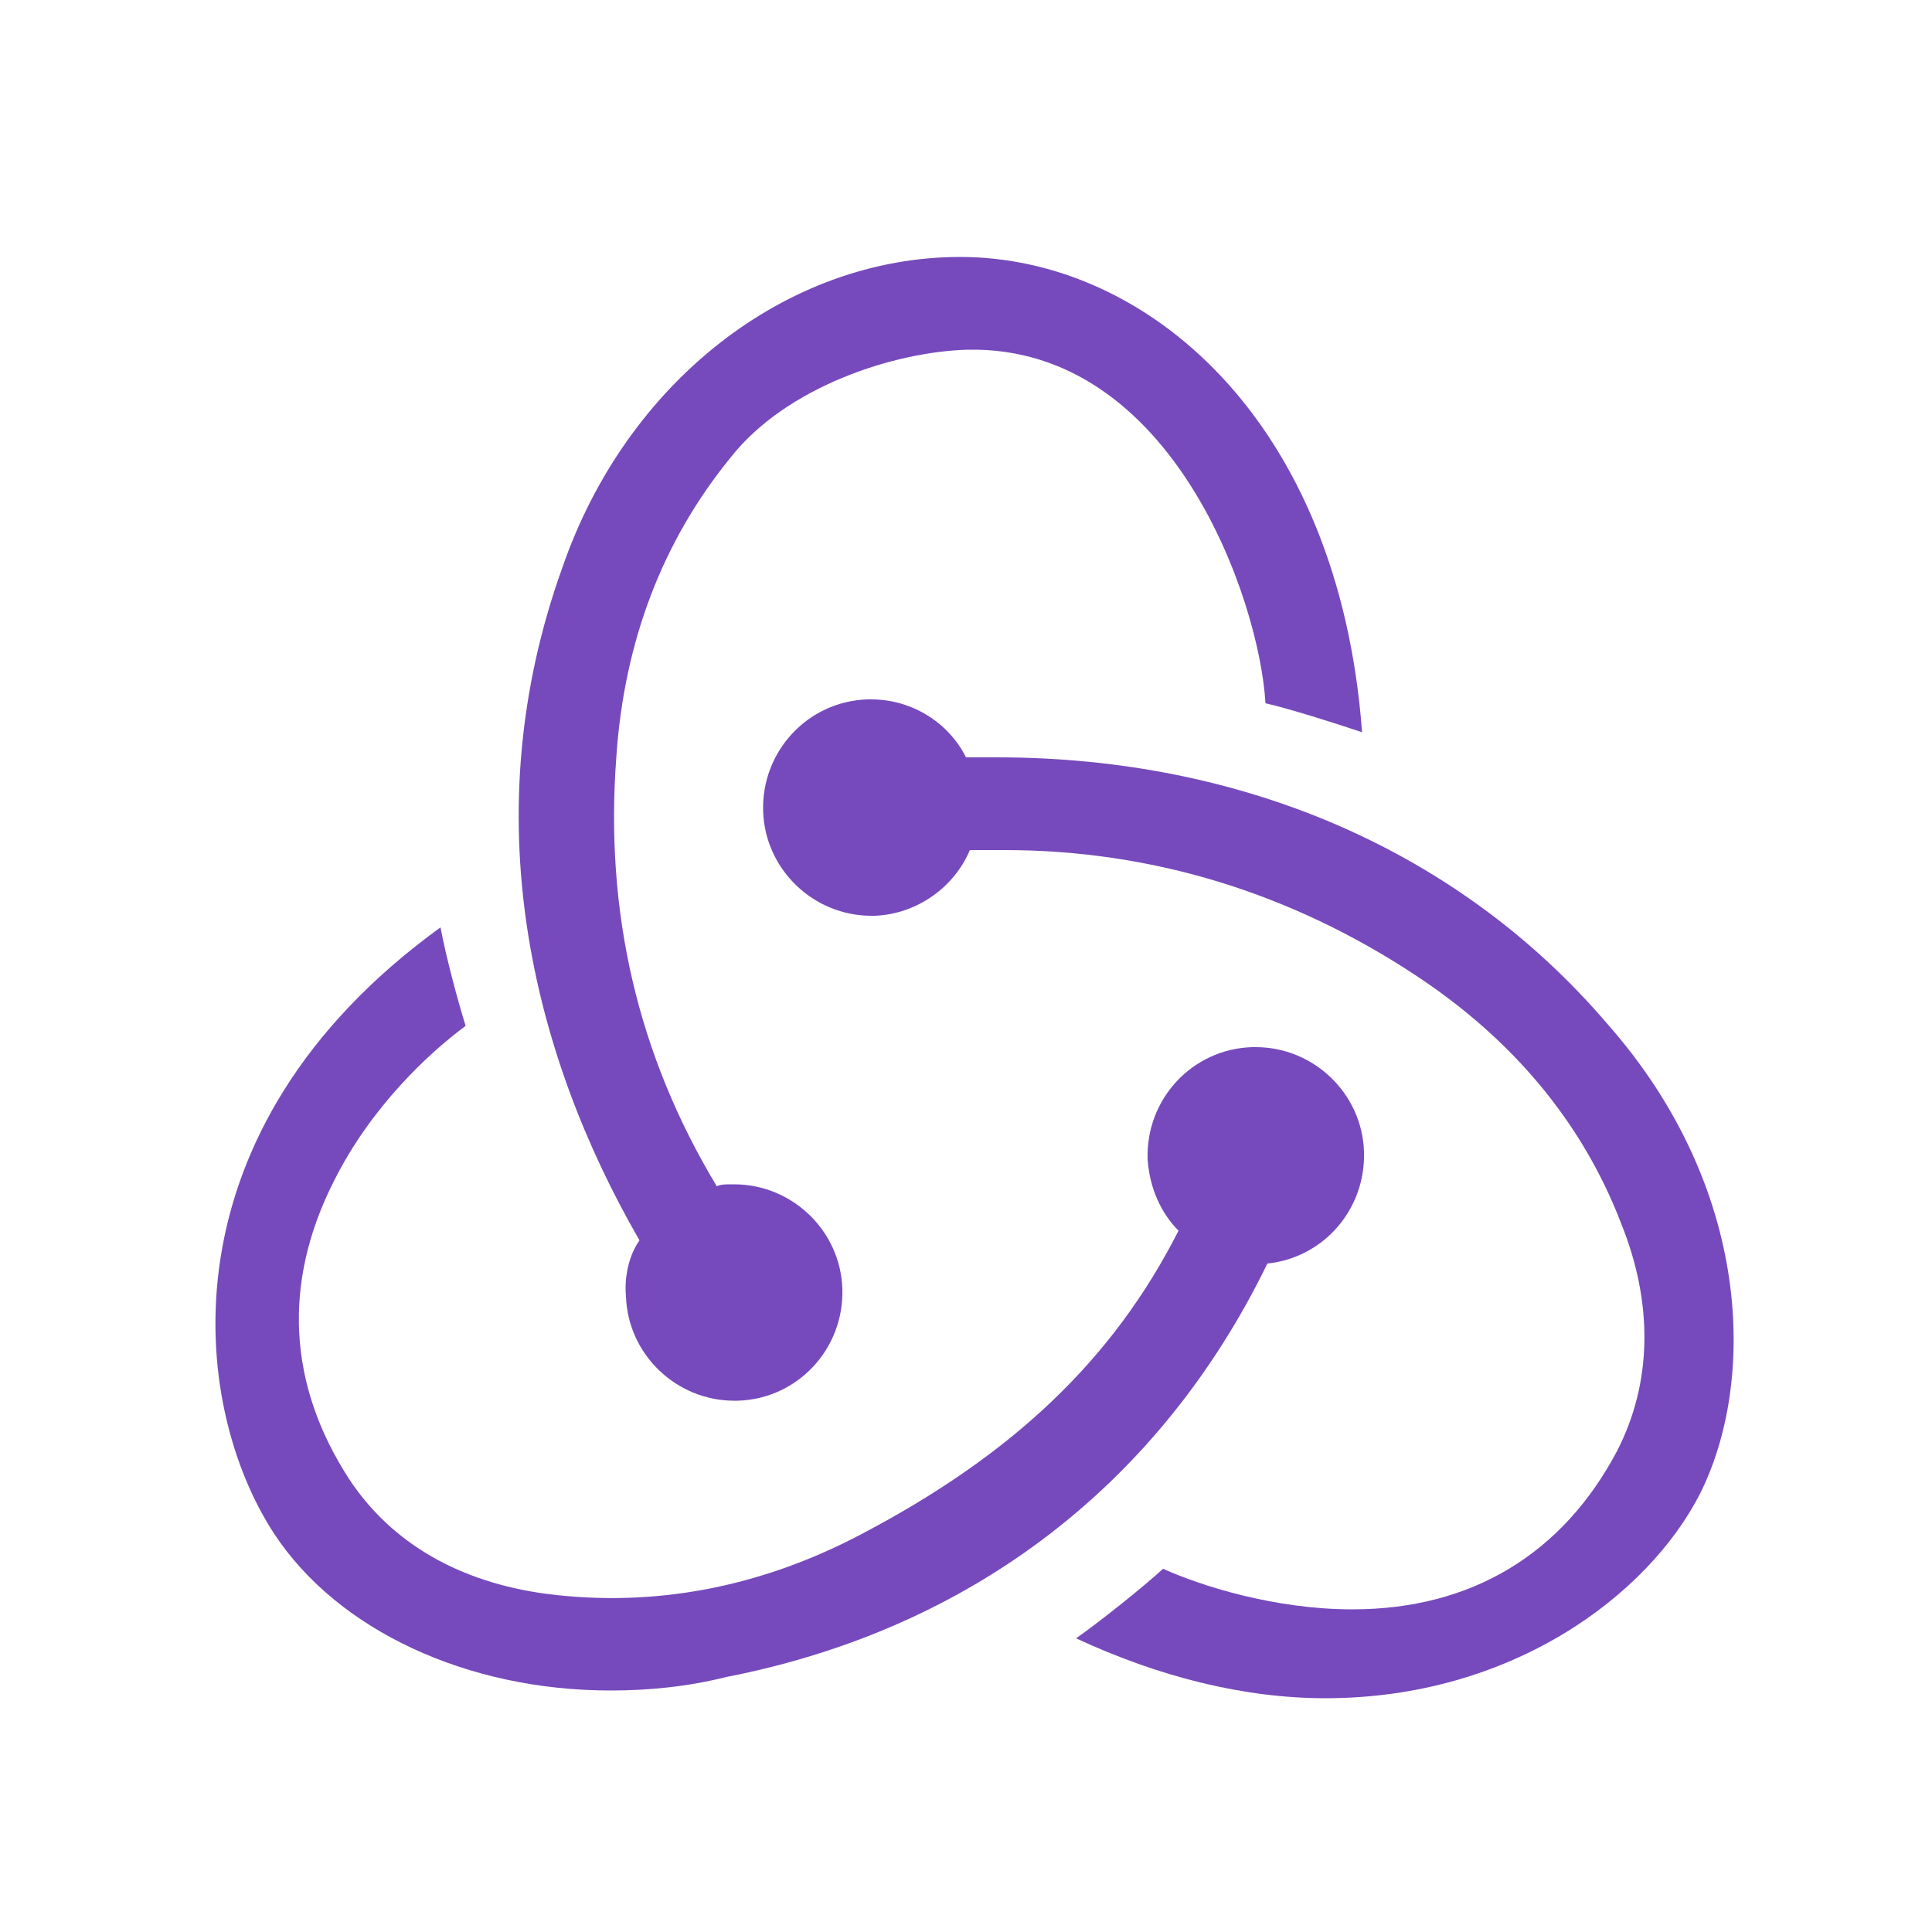
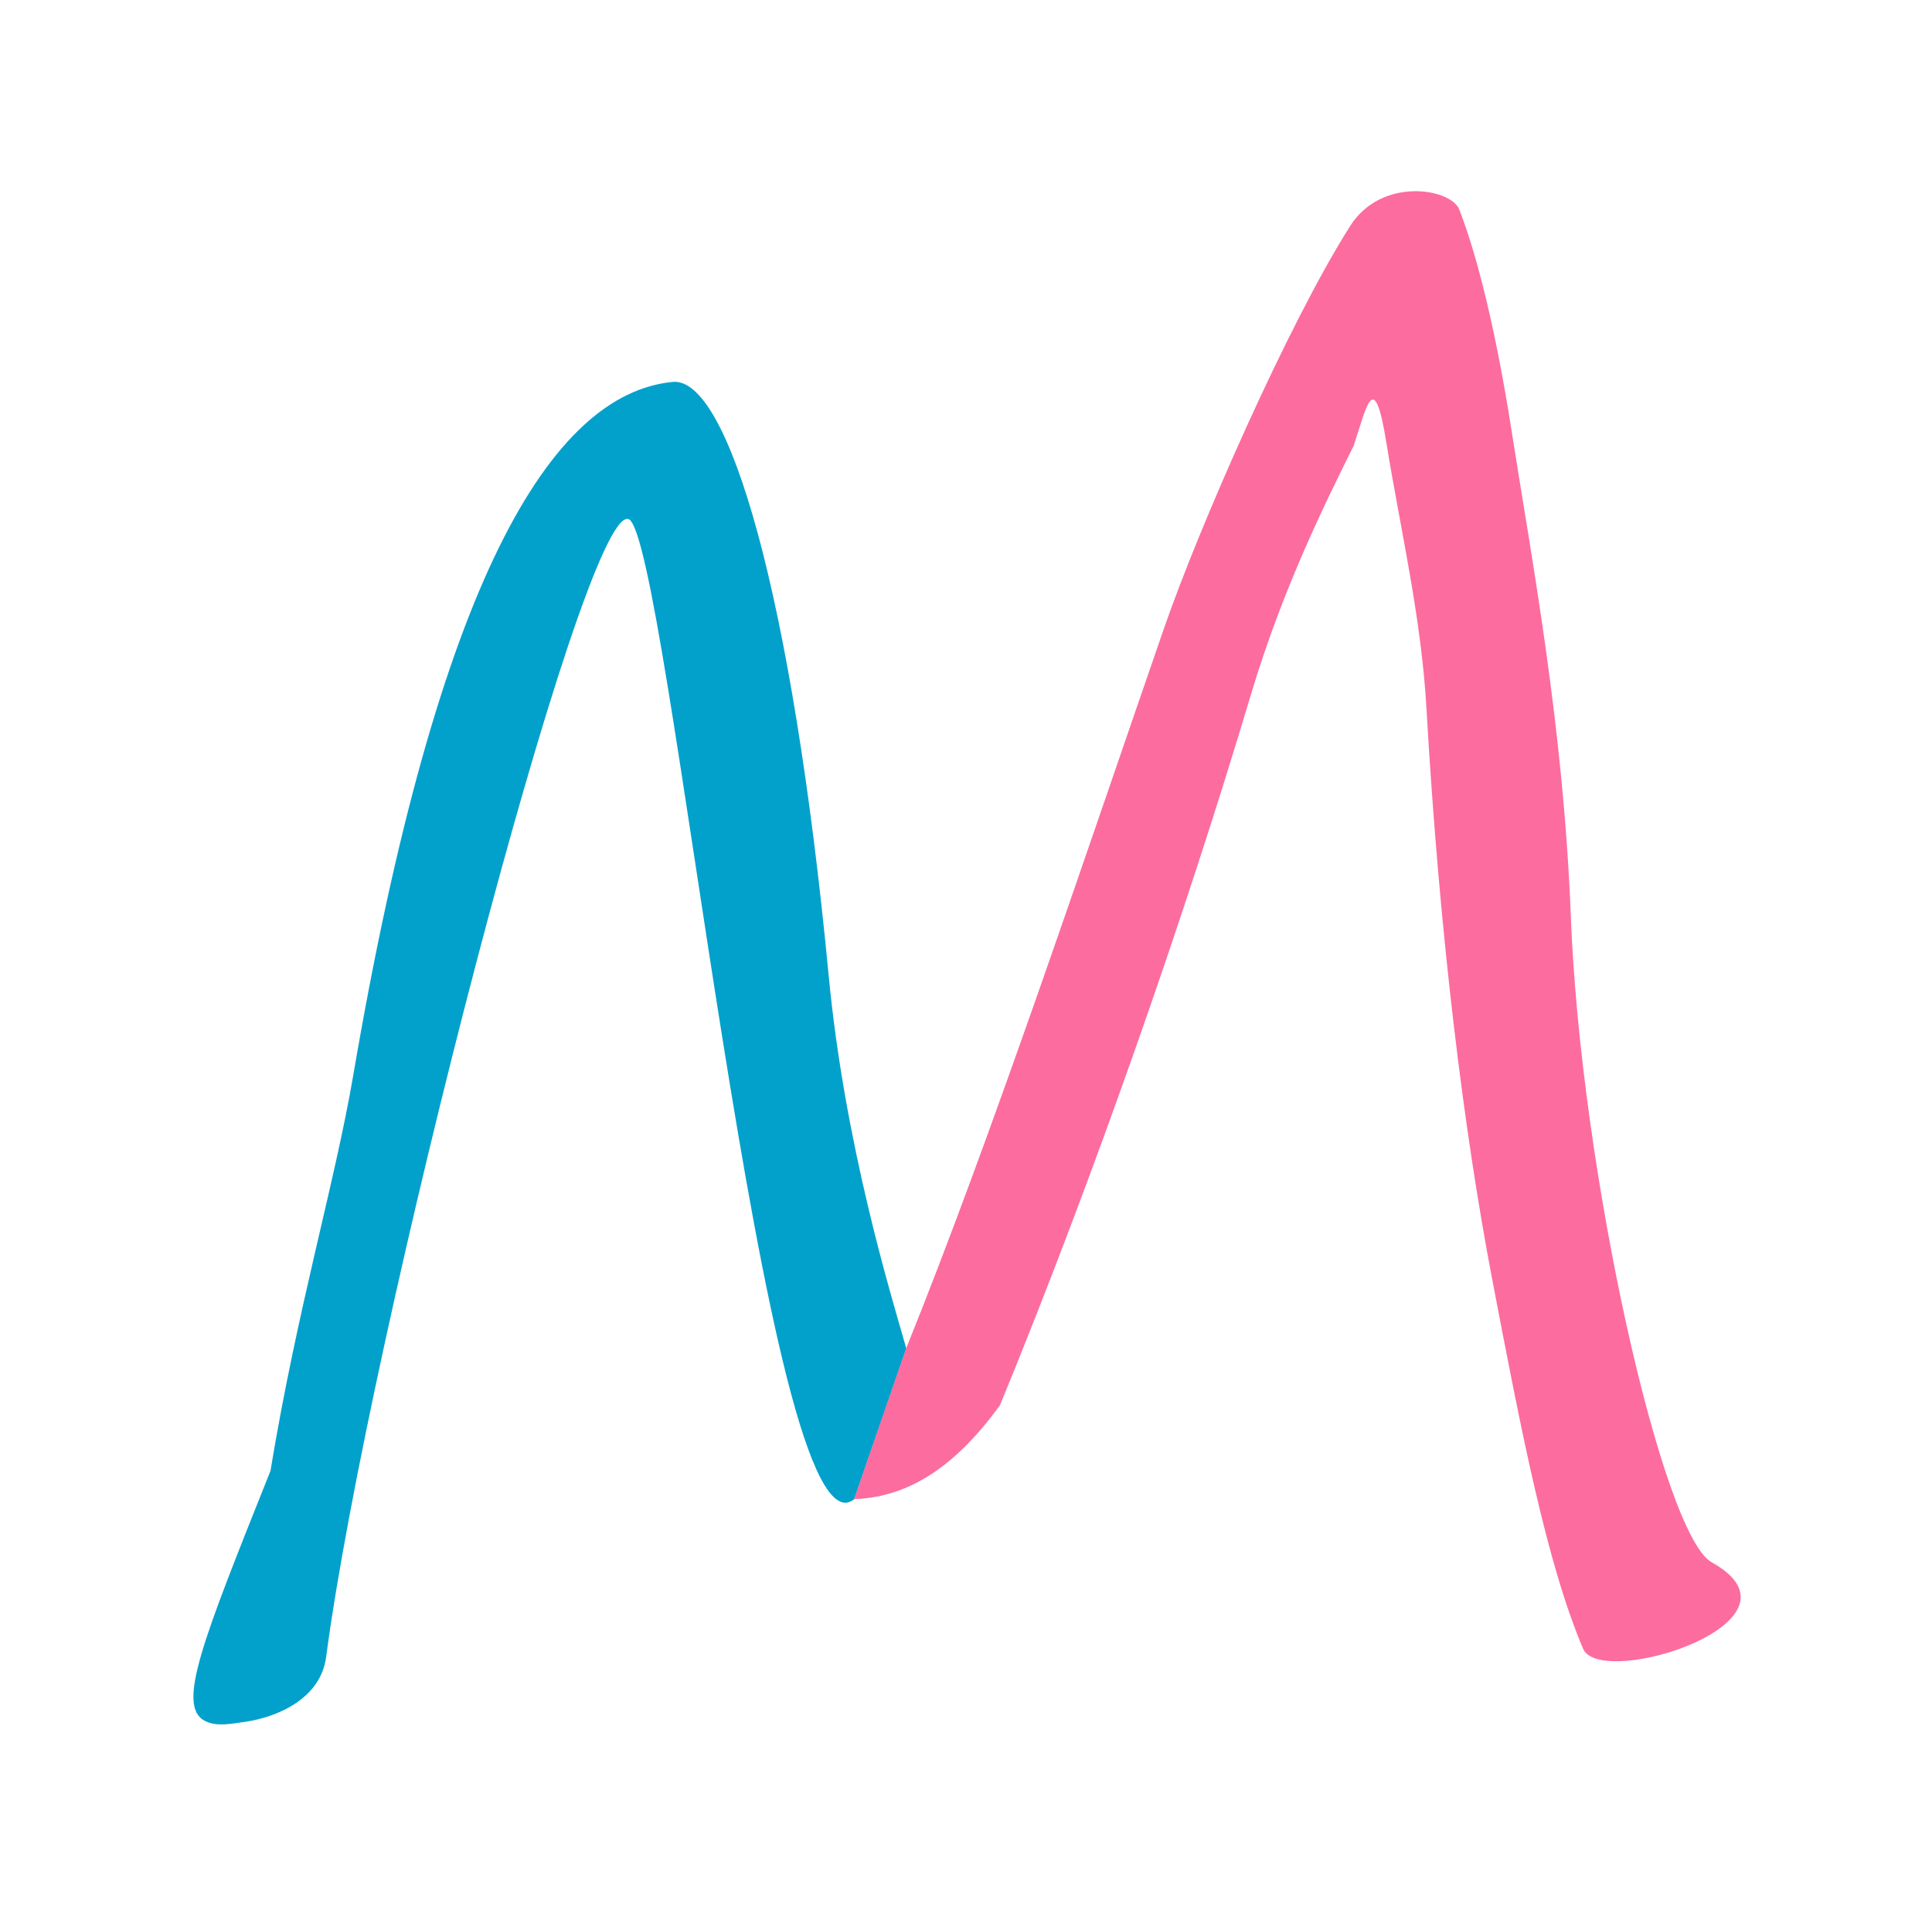
- <svg xmlns="http://www.w3.org/2000/svg" viewBox="0 0 100 100">
-   <g fill="#764ABC">
-     <path d="M65.6 65.4c2.9-.3 5.1-2.8 5-5.8-.1-3-2.6-5.4-5.6-5.4h-.2c-3.1.1-5.5 2.7-5.4 5.8.1 1.5.7 2.8 1.6 3.7-3.4 6.7-8.6 11.6-16.4 15.7-5.3 2.8-10.8 3.8-16.3 3.1-4.5-.6-8-2.6-10.2-5.9-3.2-4.9-3.5-10.2-.8-15.5 1.9-3.8 4.9-6.6 6.8-8-.4-1.3-1-3.5-1.3-5.1-14.5 10.5-13 24.7-8.6 31.4 3.3 5 10 8.1 17.4 8.1 2 0 4-.2 6-.7 12.8-2.5 22.5-10.1 28-21.4z" />
-     <path d="M83.2 53c-7.6-8.9-18.8-13.8-31.6-13.8H50c-.9-1.8-2.8-3-4.9-3h-.2c-3.1.1-5.5 2.7-5.4 5.8.1 3 2.6 5.4 5.6 5.4h.2c2.2-.1 4.1-1.5 4.9-3.4H52c7.6 0 14.8 2.2 21.3 6.5 5 3.3 8.6 7.6 10.6 12.8 1.7 4.2 1.6 8.3-.2 11.8-2.8 5.3-7.5 8.2-13.7 8.2-4 0-7.8-1.2-9.8-2.1-1.1 1-3.1 2.6-4.5 3.6 4.3 2 8.7 3.1 12.9 3.1 9.6 0 16.7-5.3 19.4-10.6 2.9-5.8 2.7-15.8-4.8-24.3z" />
-     <path d="M32.4 67.1c.1 3 2.6 5.4 5.6 5.4h.2c3.1-.1 5.5-2.7 5.4-5.8-.1-3-2.6-5.4-5.6-5.4h-.2c-.2 0-.5 0-.7.1-4.1-6.8-5.8-14.2-5.2-22.2.4-6 2.4-11.2 5.9-15.5 2.9-3.7 8.5-5.5 12.3-5.6 10.6-.2 15.1 13 15.4 18.3 1.3.3 3.5 1 5 1.5-1.2-16.2-11.2-24.6-20.8-24.6-9 0-17.3 6.5-20.6 16.1-4.6 12.8-1.6 25.1 4 34.8-.5.7-.8 1.8-.7 2.9z" />
-   </g>
+ <svg xmlns="http://www.w3.org/2000/svg" version="1.1" id="Calque_2" x="0px" y="0px" viewBox="0 0 101 100" style="enable-background:new 0 0 101 100;" xml:space="preserve">
+   <style type="text/css">
+ 	.st0{fill:#02A1CC;}
+ 	.st1{fill:#FD6C9E;}
+ </style>
+   <path class="st0" d="M14.14,76.91c1.41-8.55,3.35-14.97,4.33-20.7c4.41-25.86,10.33-35.62,16.7-36.24  c2.9-0.28,6.25,11.12,8.15,31.03c0.84,8.84,3.24,16.65,4.06,19.51l-2.72,7.88c-4.66,3.76-9.74-50.64-11.81-51.25  c-2.38-0.7-13.6,42.9-15.8,59.5c-0.3,2.27-2.7,3.16-4.15,3.38c-0.84,0.12-1.56,0.28-2.18-0.03C9.19,89.22,10.62,85.73,14.14,76.91z" />
+   <path class="st1" d="M44.65,78.39l2.72-7.88c4.44-10.99,9.37-25.78,13.5-37.71c1.81-5.22,6.44-15.81,9.71-20.98  c1.65-2.6,5.28-1.97,5.71-0.86c0.97,2.51,1.94,6.47,2.75,11.68c1.04,6.66,2.69,15.3,3.08,25.29c0.51,13.34,4.79,32.33,7.36,33.76  c5.5,3.07-5.62,6.62-6.7,4.57c-1.92-4.5-3.25-11.4-4.79-19.46c-1.44-7.56-2.73-17.73-3.42-29.78c-0.27-4.76-1.37-9.39-2.09-13.85  c-0.65-4.03-1.04-1.88-1.71,0.13c-1.46,2.95-3.68,7.38-5.36,12.97C61.88,48.1,57.1,61.74,52.28,73.47  C49.69,77.06,47.16,78.3,44.65,78.39z" />
</svg>
